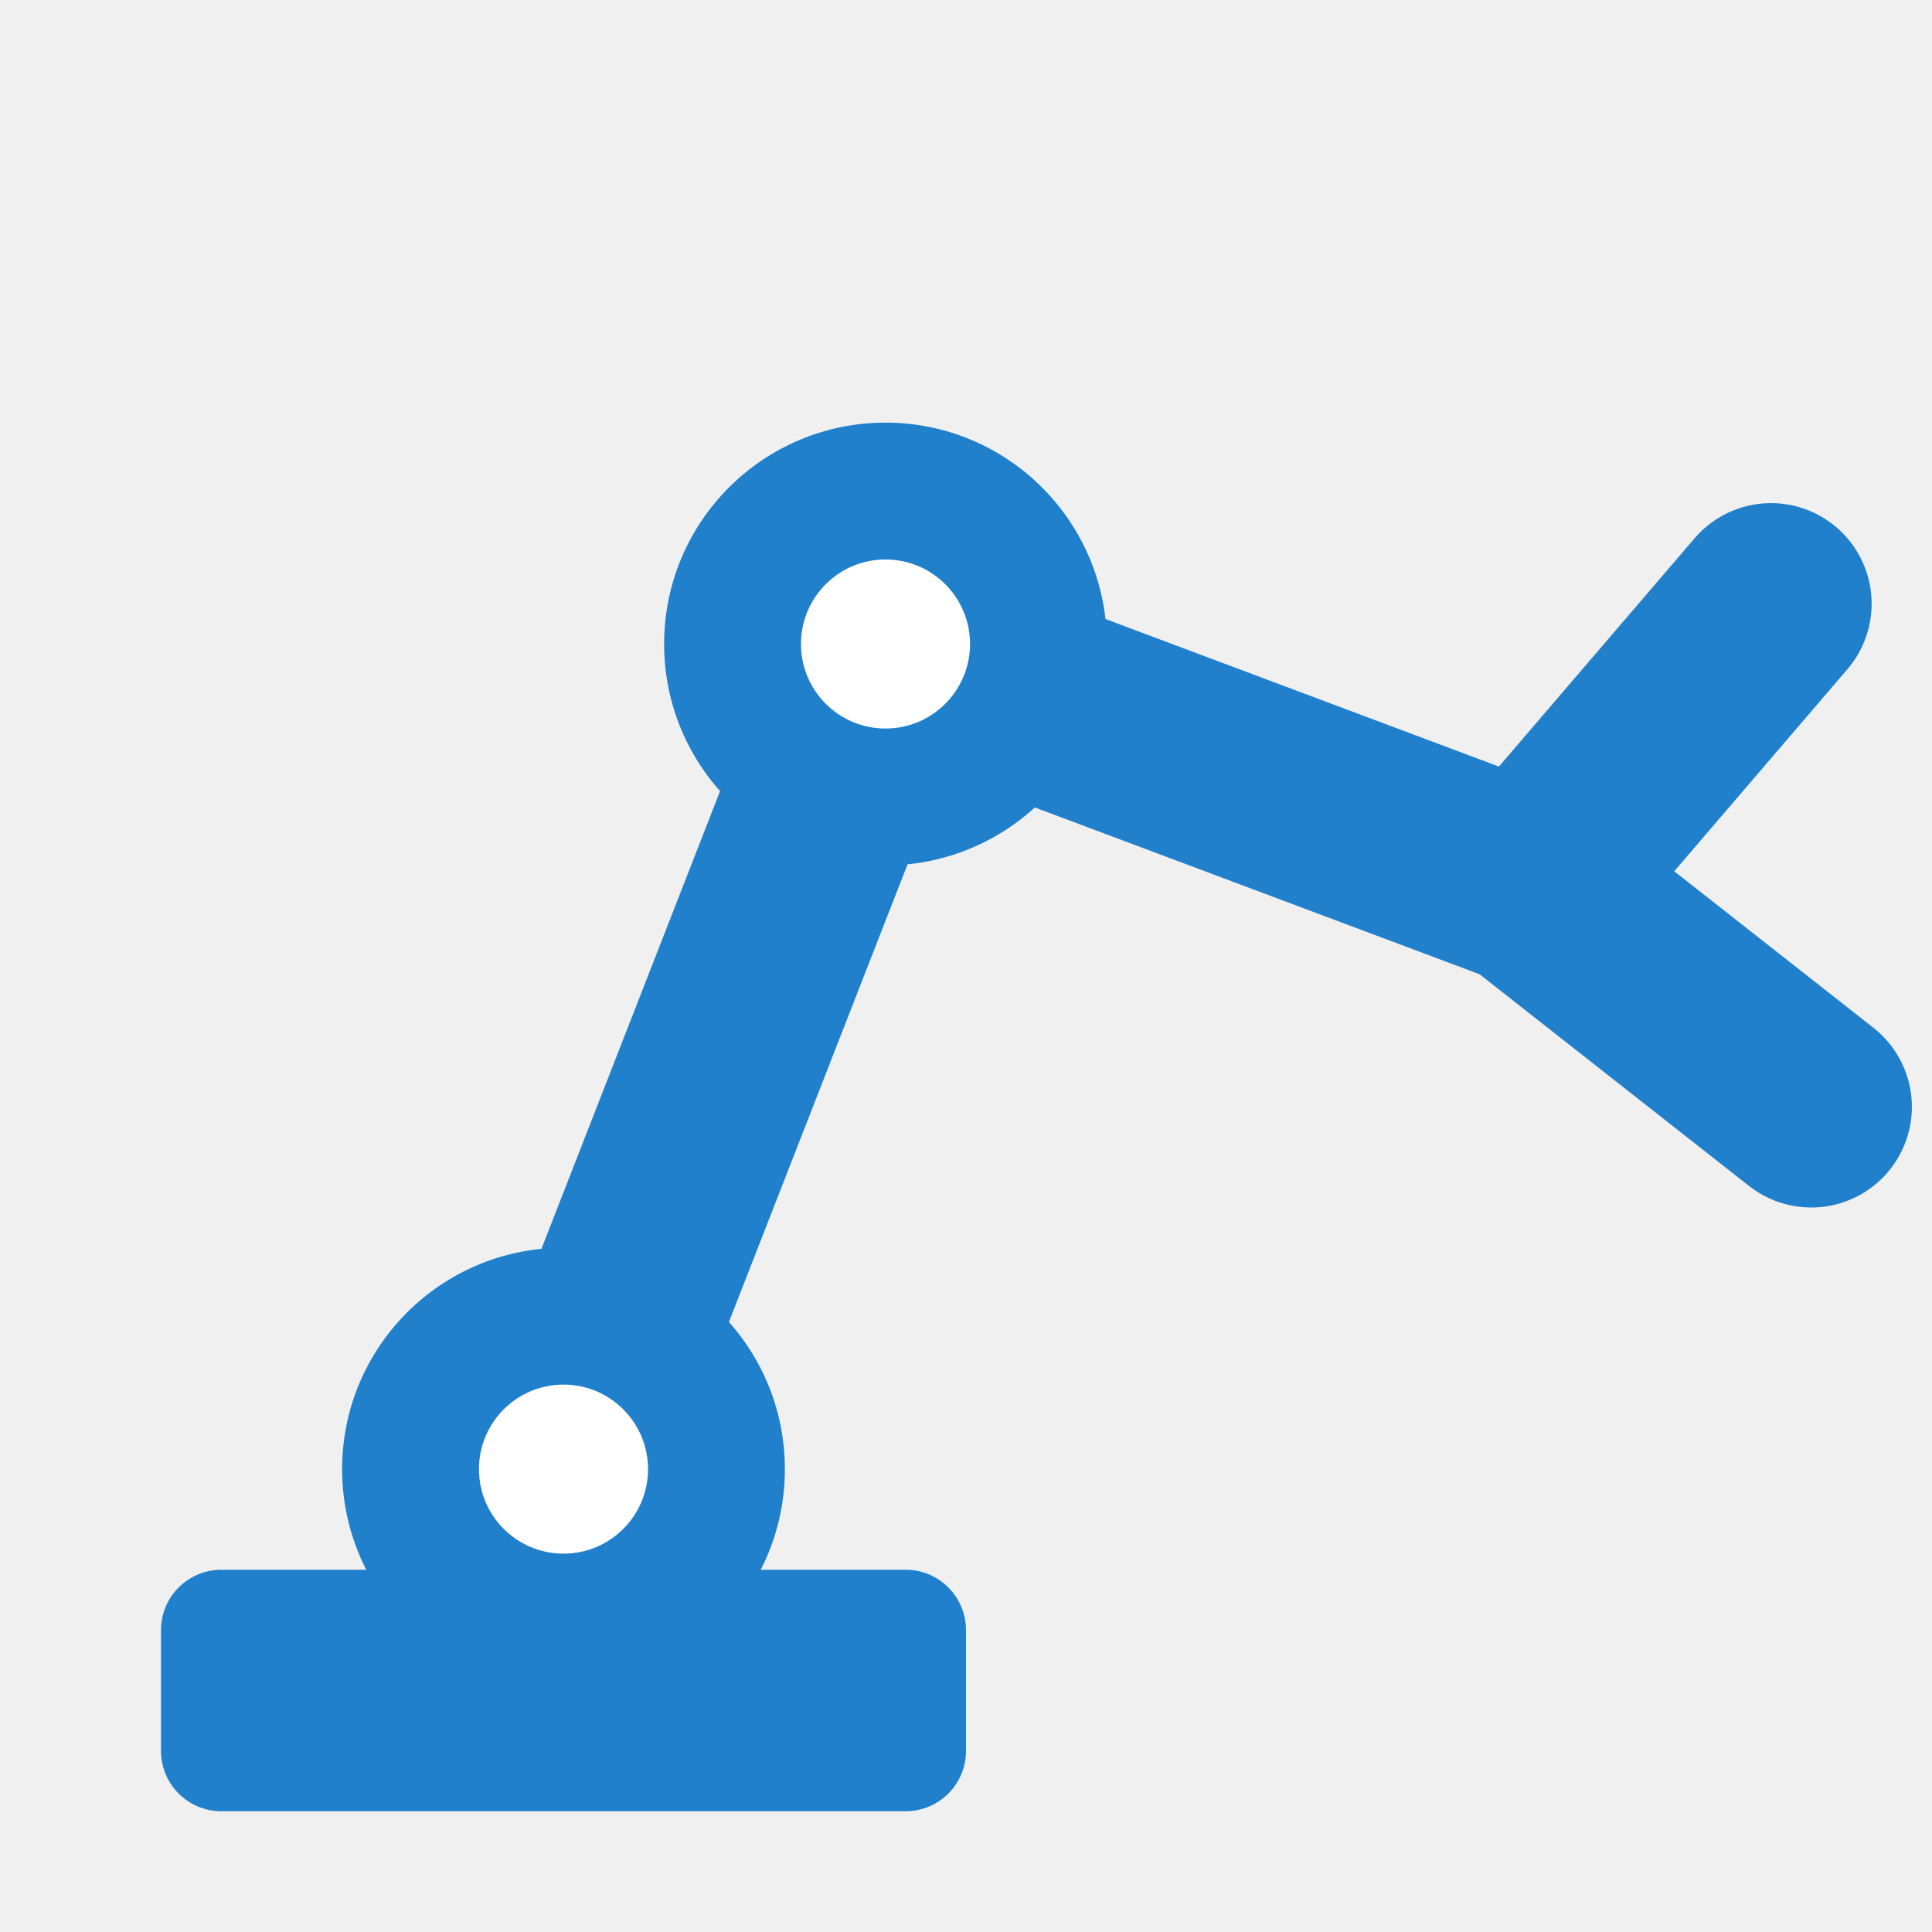
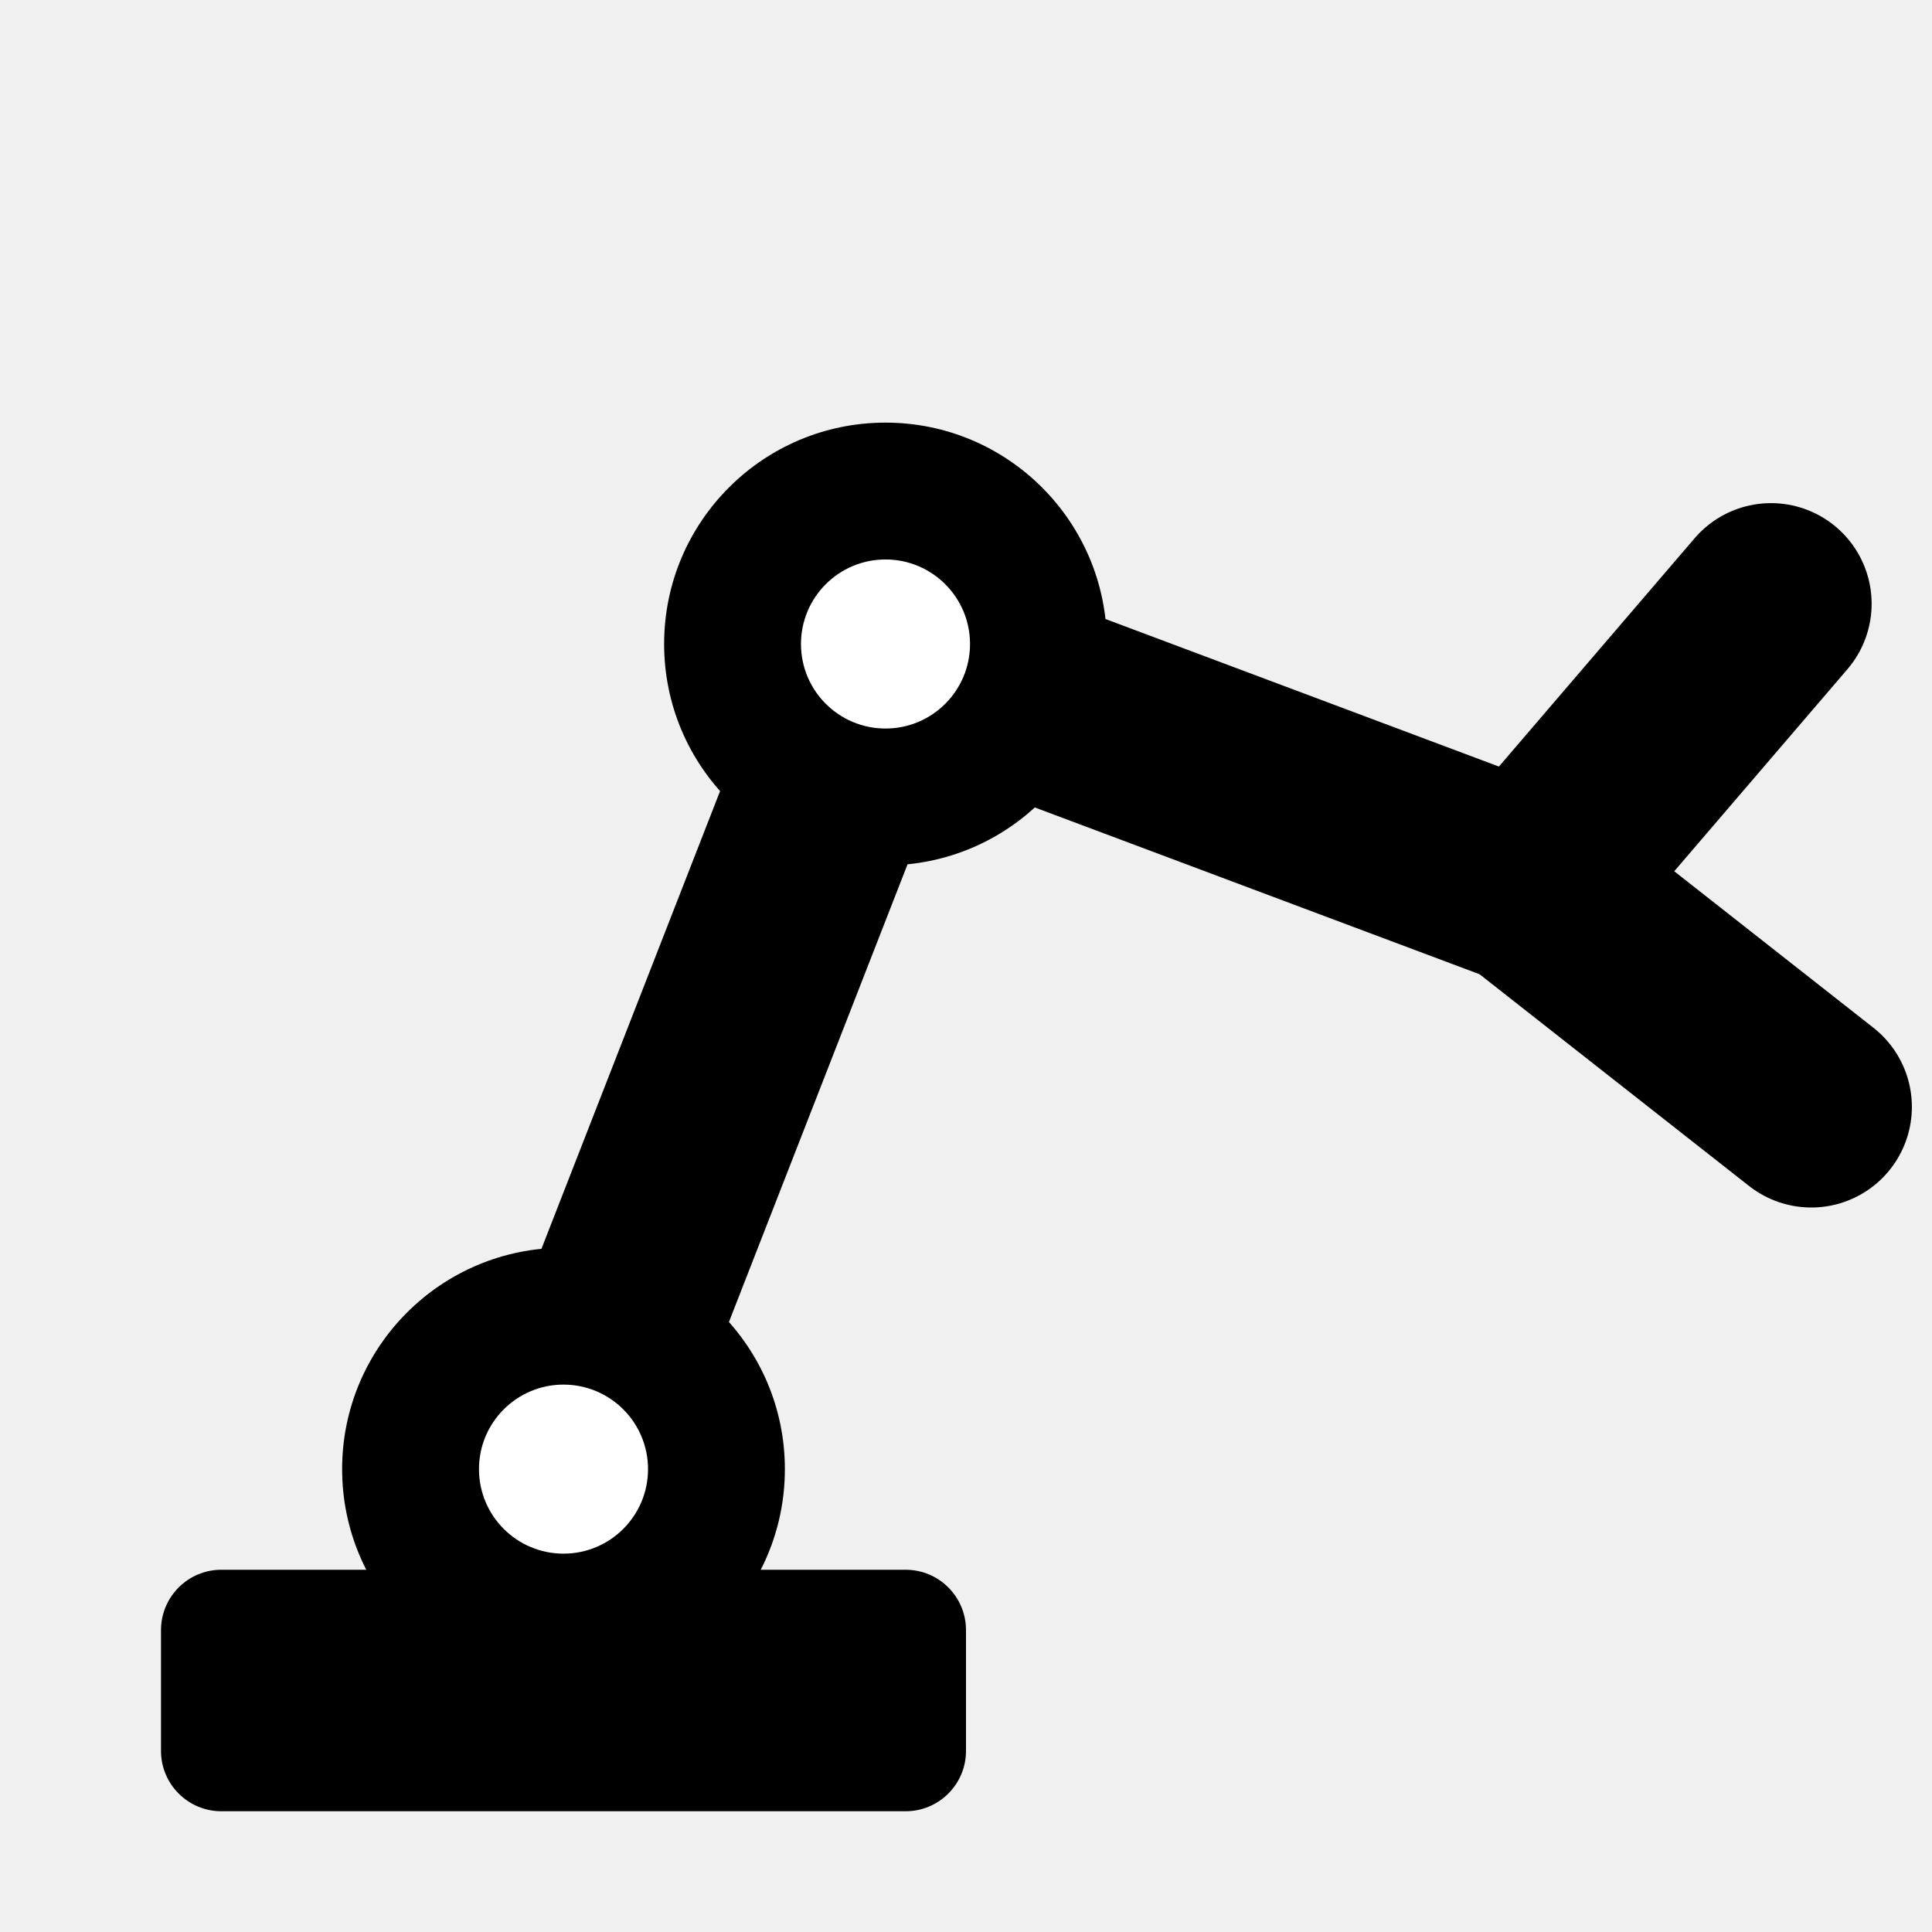
- <svg xmlns="http://www.w3.org/2000/svg" height="24px" viewBox="0 -960 960 960" width="24px" fill="#2080CC">
-   <g fill="none" stroke="#2080CC" stroke-width="100" stroke-linecap="round" stroke-linejoin="round">
+ <svg xmlns="http://www.w3.org/2000/svg" height="24px" viewBox="0 -960 960 960" width="24px" fill="#000000">
+   <g fill="none" stroke="#000000" stroke-width="100" stroke-linecap="round" stroke-linejoin="round">
    <path d="M280-230 L440-640 L760-520" />
    <path d="M760-520 L880-660" />
    <path d="M760-520 L900-410" />
  </g>
  <rect x="80" y="-180" width="400" height="120" rx="30" />
  <circle cx="280" cy="-230" r="110" />
  <circle cx="440" cy="-640" r="110" />
  <circle cx="280" cy="-230" r="42" fill="#FFFFFF" />
  <circle cx="440" cy="-640" r="42" fill="#FFFFFF" />
</svg>
